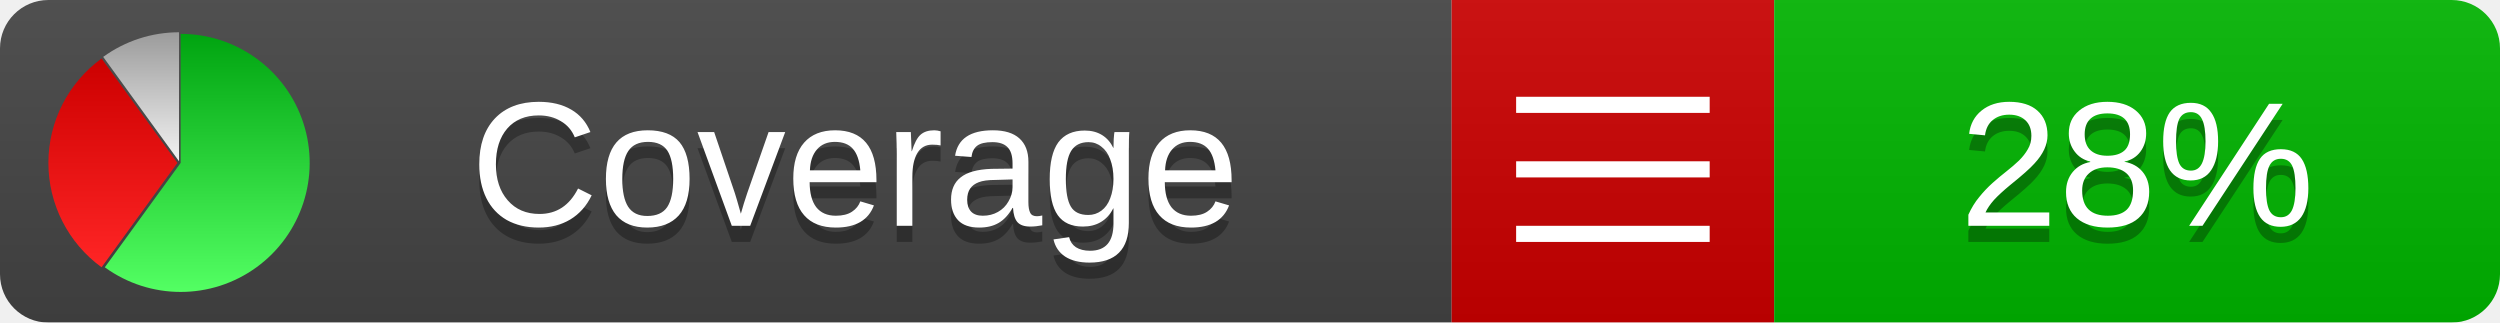
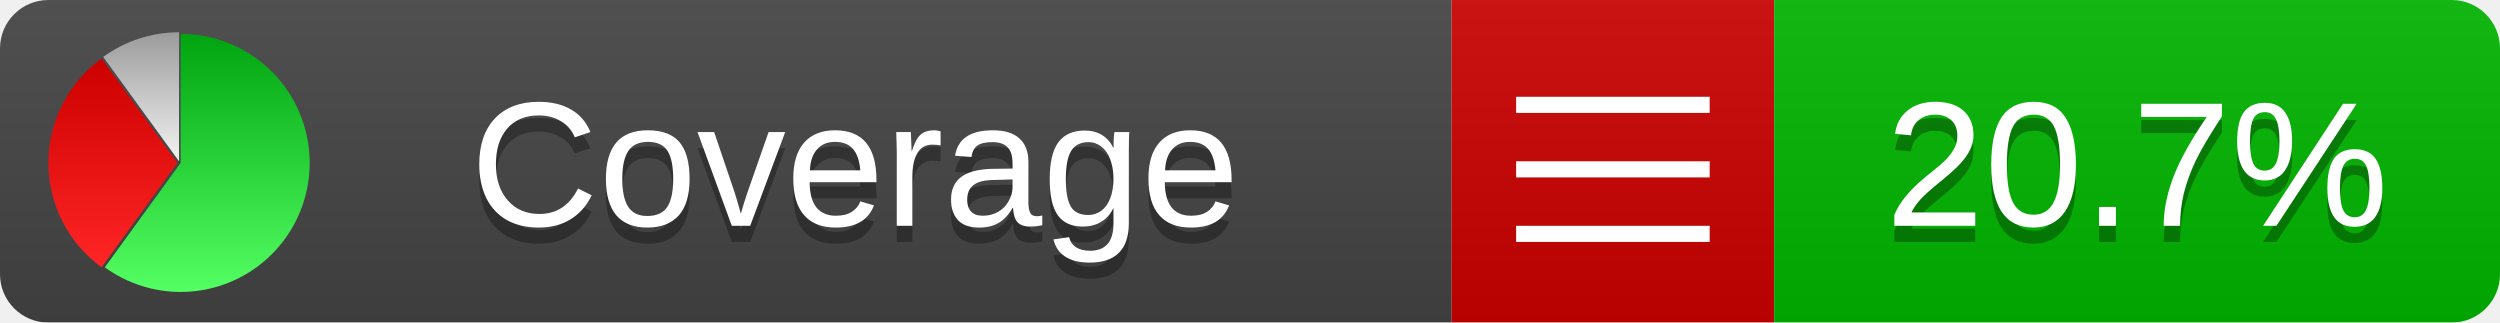
<svg xmlns="http://www.w3.org/2000/svg" xmlns:xlink="http://www.w3.org/1999/xlink" width="155" height="20">
  <style type="text/css">
          
            @keyframes fadeout {
              0 % { visibility: visible; opacity: 1; }
              40% { visibility: visible; opacity: 1; }
              50% { visibility: hidden; opacity: 0; }
              90% { visibility: hidden; opacity: 0; }
              100% { visibility: visible; opacity: 1; }
            }
            @keyframes fadein {
              0% { visibility: hidden; opacity: 0; }
              40% { visibility: hidden; opacity: 0; }
              50% { visibility: visible; opacity: 1; }
              90% { visibility: visible; opacity: 1; }
              100% { visibility: hidden; opacity: 0; }
            }
            .linecoverage {
                animation-duration: 10s;
                animation-name: fadeout;
                animation-iteration-count: infinite;
            }
            .branchcoverage {
                animation-duration: 10s;
                animation-name: fadein;
                animation-iteration-count: infinite;
            }
          
    </style>
  <defs>
    <linearGradient id="gradient" x2="0" y2="100%">
      <stop offset="0" stop-color="#bbb" stop-opacity=".1" />
      <stop offset="1" stop-opacity=".1" />
    </linearGradient>
    <linearGradient id="green" x2="0" y2="100%">
      <stop offset="0" stop-color="#00A410" />
      <stop offset="1" stop-color="#53FF63" />
    </linearGradient>
    <linearGradient id="red" x2="0" y2="100%">
      <stop offset="0" stop-color="#C00" />
      <stop offset="1" stop-color="#FF2525" />
    </linearGradient>
    <linearGradient id="gray" x2="0" y2="100%">
      <stop offset="0" stop-color="#9B9B9B" />
      <stop offset="1" stop-color="#F3F3F3" />
    </linearGradient>
    <mask id="mask">
      <rect width="155" height="20" rx="3" fill="#fff" />
    </mask>
    <g id="icon">
      <path style="fill:url(#green);" d="M205,202.5 l0,-200 a200,200 0 1,1 -117.558,361.803 z" />
      <path style="fill:url(#red);" d="M200,202.5 l-117.558,161.803 a200,200 0 0,1 0,-323.607 z" />
      <path style="fill:url(#gray);" d="M202.5,200 l-117.558,-161.803 a200,200 0 0,1 117.558,-38.196 z" />
    </g>
  </defs>
  <g mask="url(#mask)">
    <rect x="0" y="0" width="90" height="20" fill="#444" />
    <rect x="90" y="0" width="20" height="20" fill="#c00" />
    <rect x="110" y="0" width="45" height="20" fill="#00B600" />
    <rect x="0" y="0" width="155" height="20" fill="url(#gradient)" />
  </g>
  <g>
    <path class="" stroke="#fff" d="M94 6.5 h12 M94 10.5 h12 M94 14.5 h12" />
  </g>
  <g fill="#fff" text-anchor="middle" font-family="Verdana,Arial,Geneva,sans-serif" font-size="11">
    <a xlink:href="https://github.com/danielpalme/ReportGenerator" target="_top">
      <use xlink:href="#icon" transform="translate(3,2) scale(.04)" />
    </a>
    <text x="53" y="15" fill="#010101" fill-opacity=".3">Coverage</text>
    <text x="53" y="14" fill="#fff">Coverage</text>
-     <text class="" x="132.5" y="15" fill="#010101" fill-opacity=".3">28%</text>
-     <text class="" x="132.5" y="14">28%</text>
+     <text class="" x="132.5" y="15" fill="#010101" fill-opacity=".3">20.7%</text>
+     <text class="" x="132.5" y="14">20.7%</text>
  </g>
  <g>
    <rect class="" x="90" y="0" width="65" height="20" fill-opacity="0" />
  </g>
</svg>
